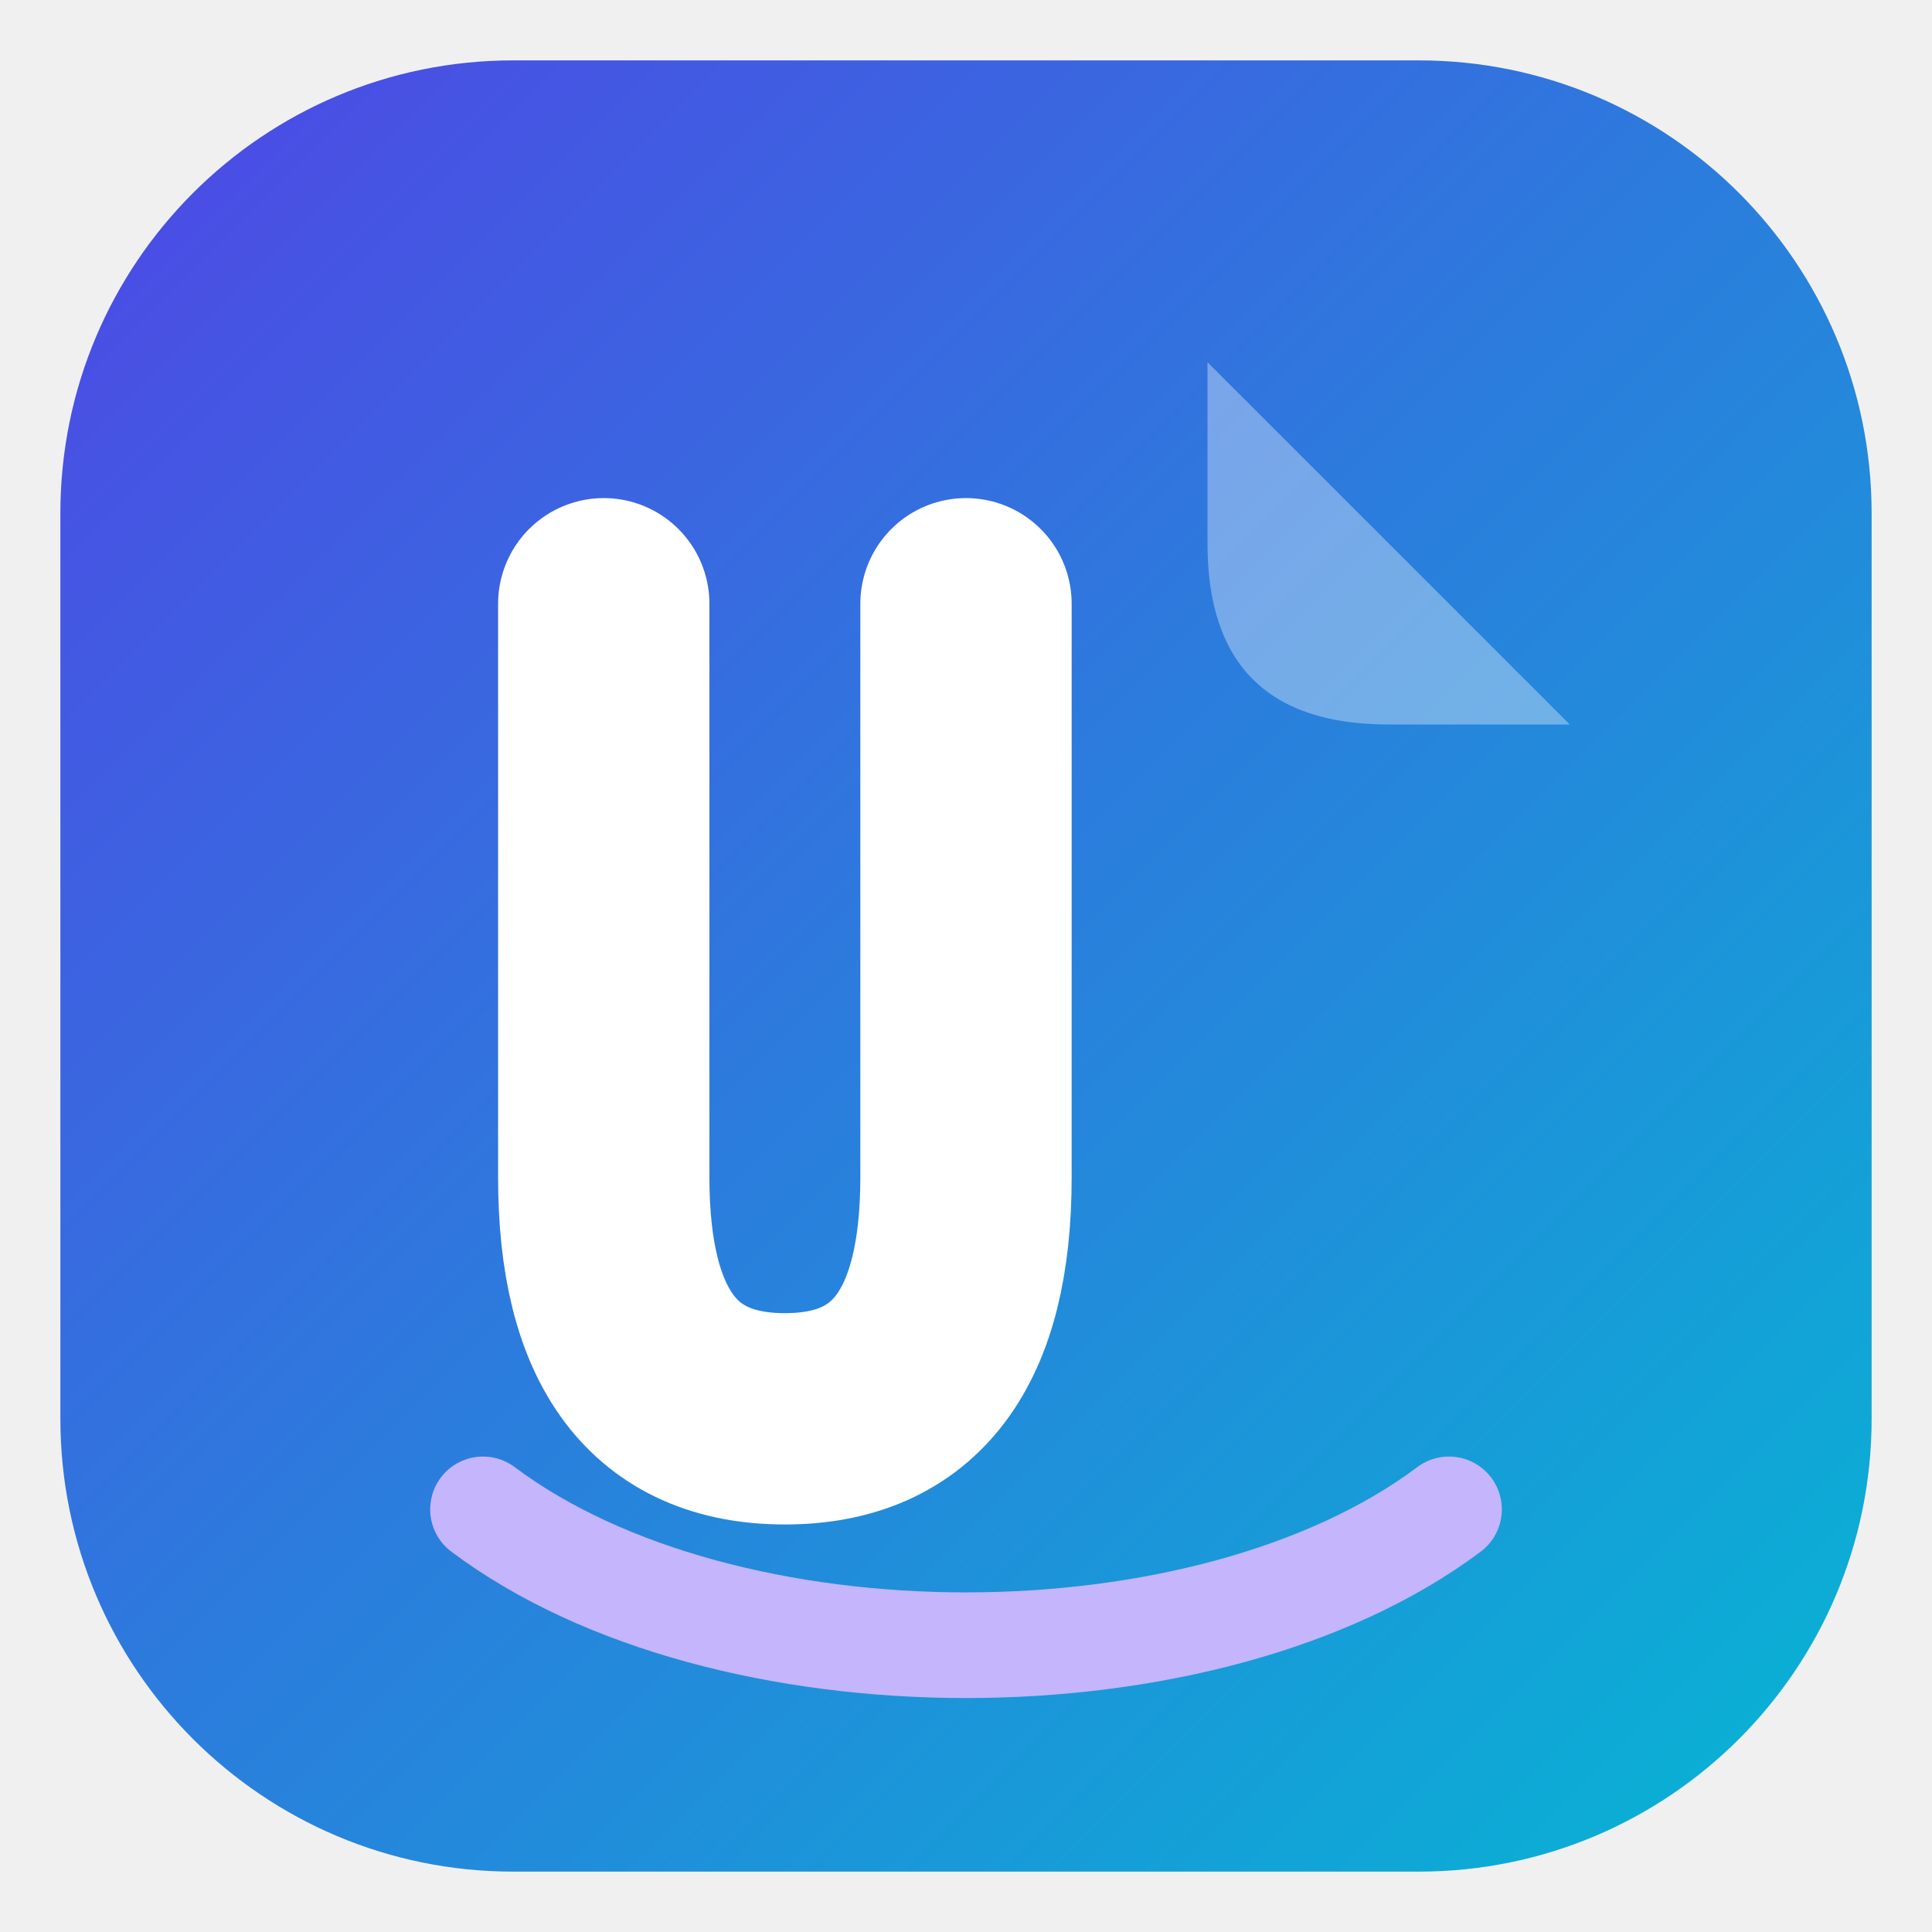
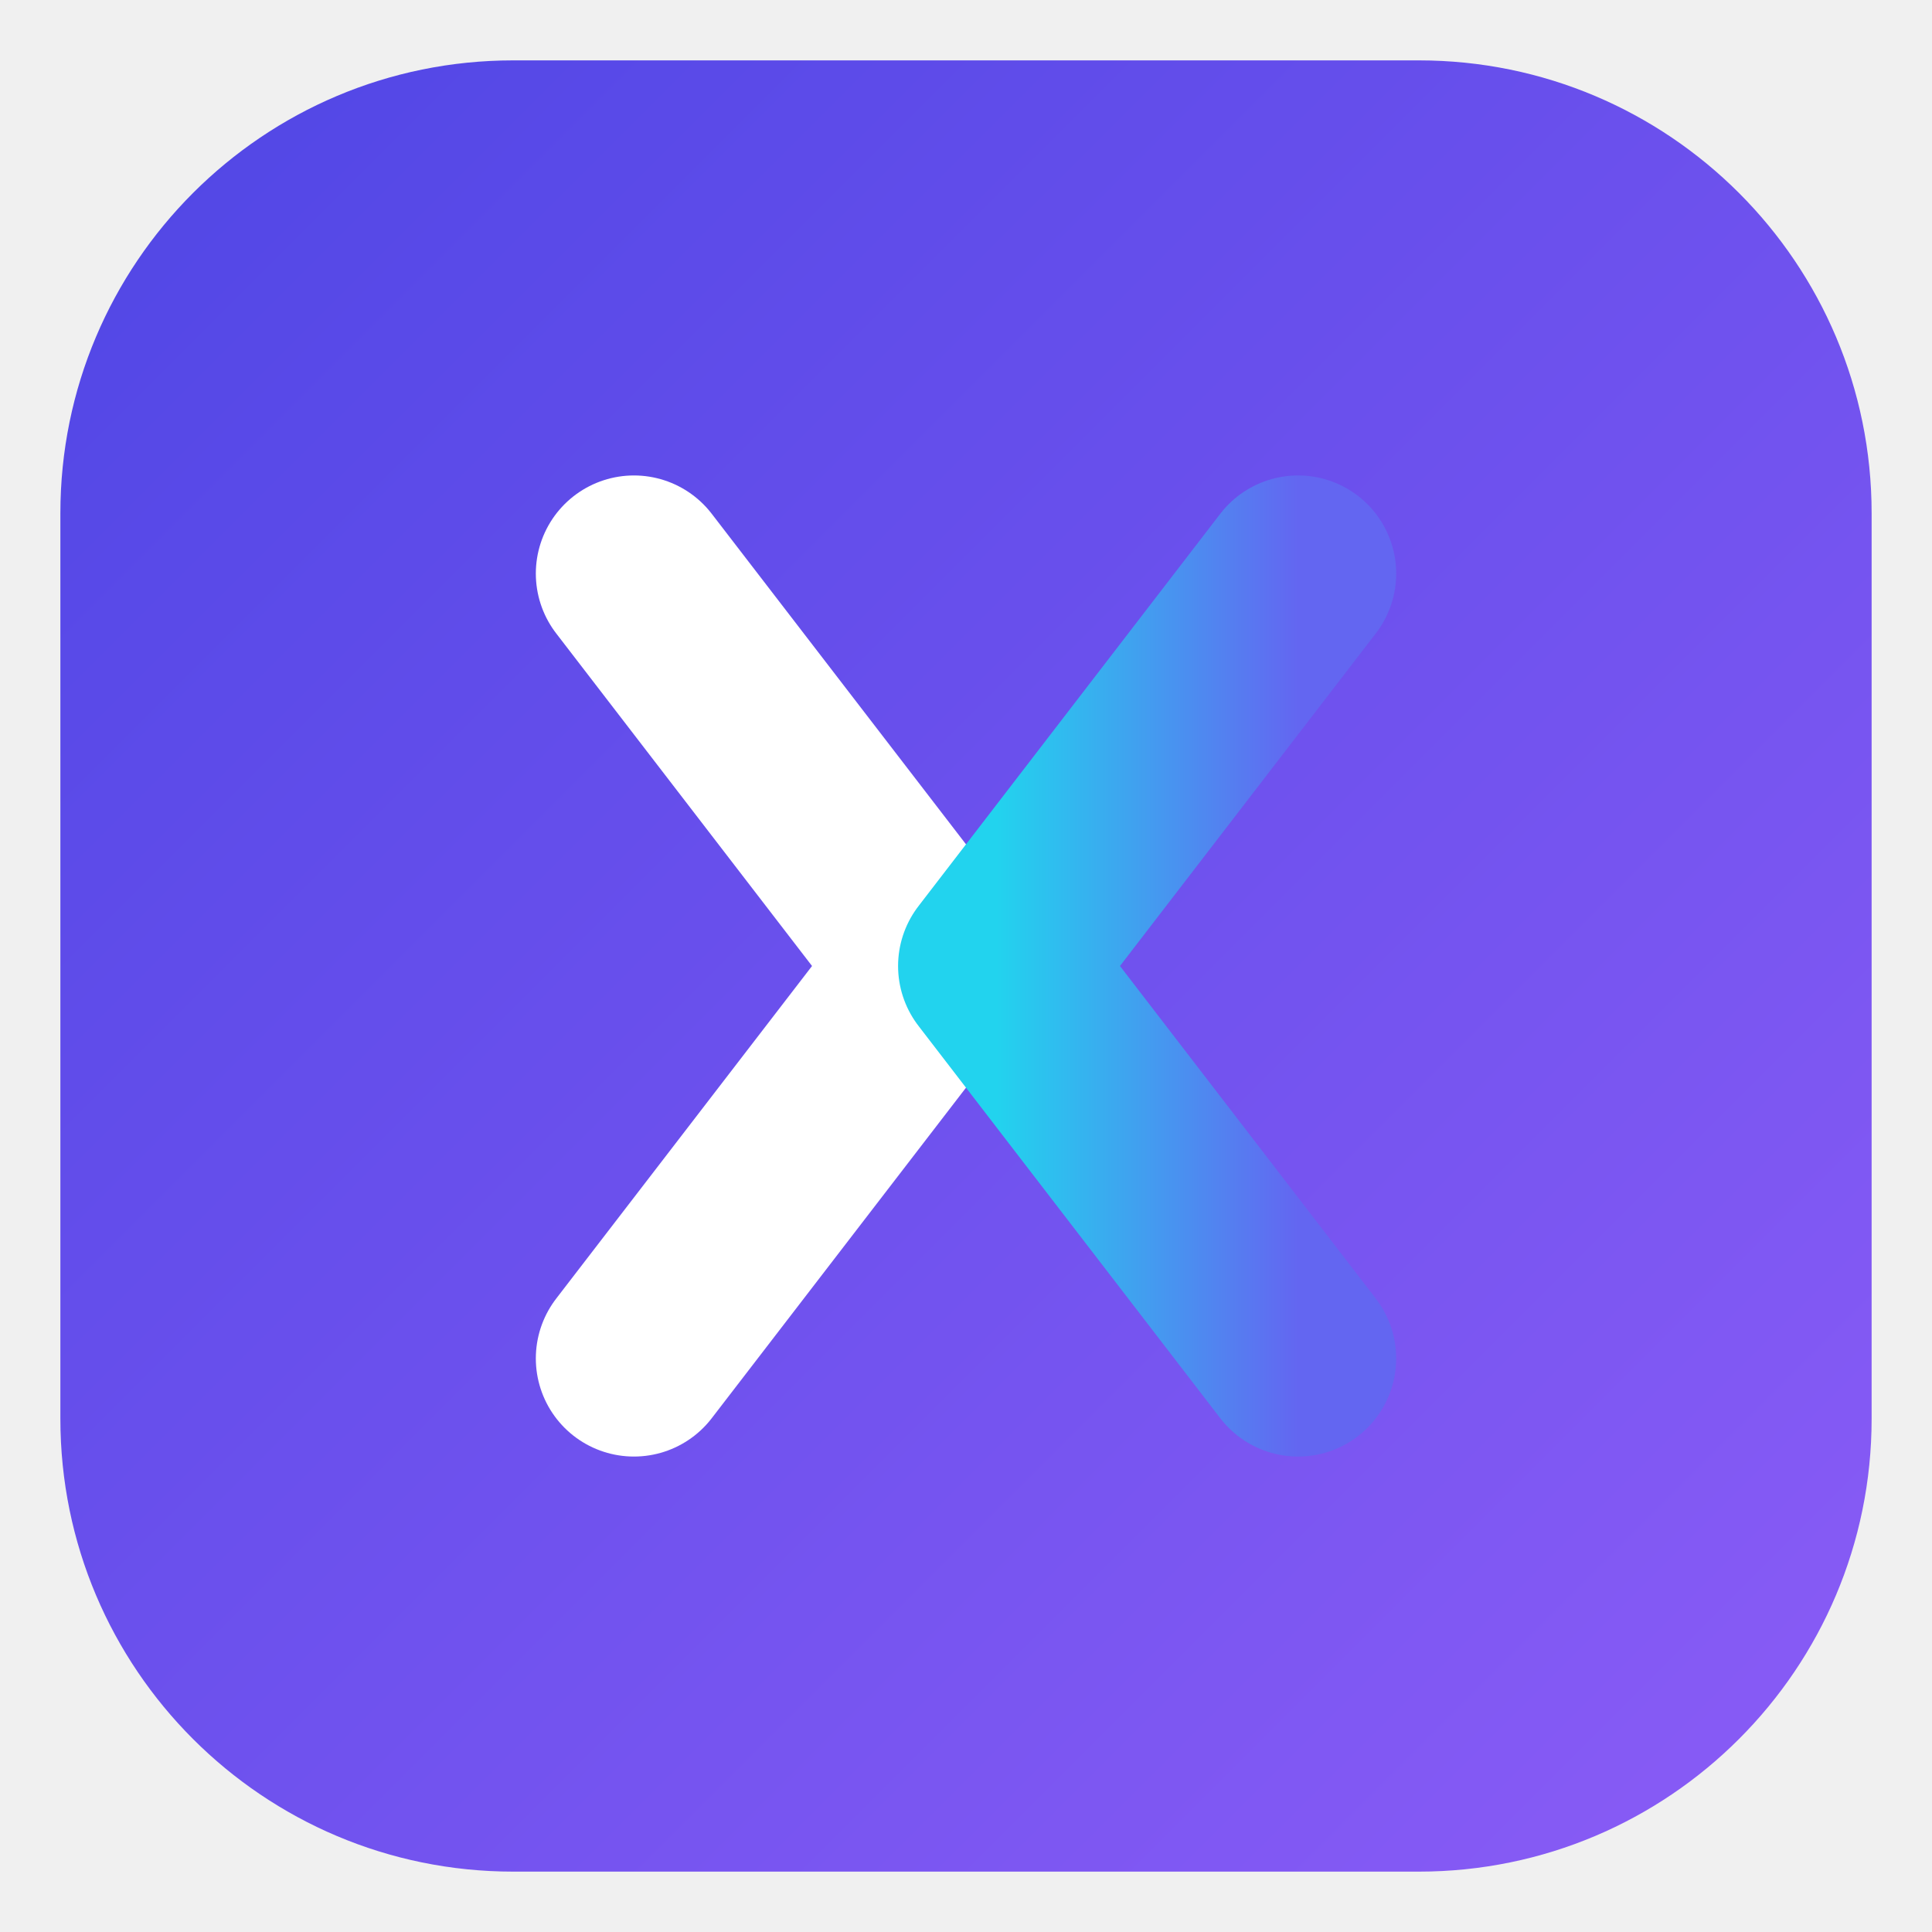
- <svg xmlns="http://www.w3.org/2000/svg" viewBox="0 0 64 64" role="img" aria-label="UnravelDocs favicon">
+ <svg xmlns="http://www.w3.org/2000/svg" viewBox="0 0 64 64" role="img" aria-label="Xtraction favicon">
  <defs>
    <linearGradient id="bg" x1="0" y1="0" x2="1" y2="1">
      <stop offset="0%" stop-color="#4f46e5" />
-       <stop offset="100%" stop-color="#06b6d4" />
+       <stop offset="100%" stop-color="#8b5cf6" />
+     </linearGradient>
+     <linearGradient id="accent" x1="0" y1="0" x2="1" y2="0">
+       <stop offset="0%" stop-color="#22d3ee" />
+       <stop offset="100%" stop-color="#6366f1" />
    </linearGradient>
  </defs>
  <rect x="2" y="2" width="60" height="60" rx="15" fill="url(#bg)" />
-   <path d="M20 20 V39 Q20 47 26 47 Q32 47 32 39 V20" fill="none" stroke="white" stroke-width="7" stroke-linecap="round" stroke-linejoin="round" />
-   <path d="M16 50 C24 56, 40 56, 48 50" fill="none" stroke="#c4b5fd" stroke-width="3.5" stroke-linecap="round" />
-   <path d="M40 12 L52 24 H46 Q40 24 40 18 Z" fill="rgba(255,255,255,0.35)" />
+   <path d="M 21 19 L 31 32 L 21 45" fill="none" stroke="#ffffff" stroke-width="6.5" stroke-linecap="round" stroke-linejoin="round" />
+   <path d="M 43 19 L 33 32 L 43 45" fill="none" stroke="url(#accent)" stroke-width="6.5" stroke-linecap="round" stroke-linejoin="round" />
</svg>
